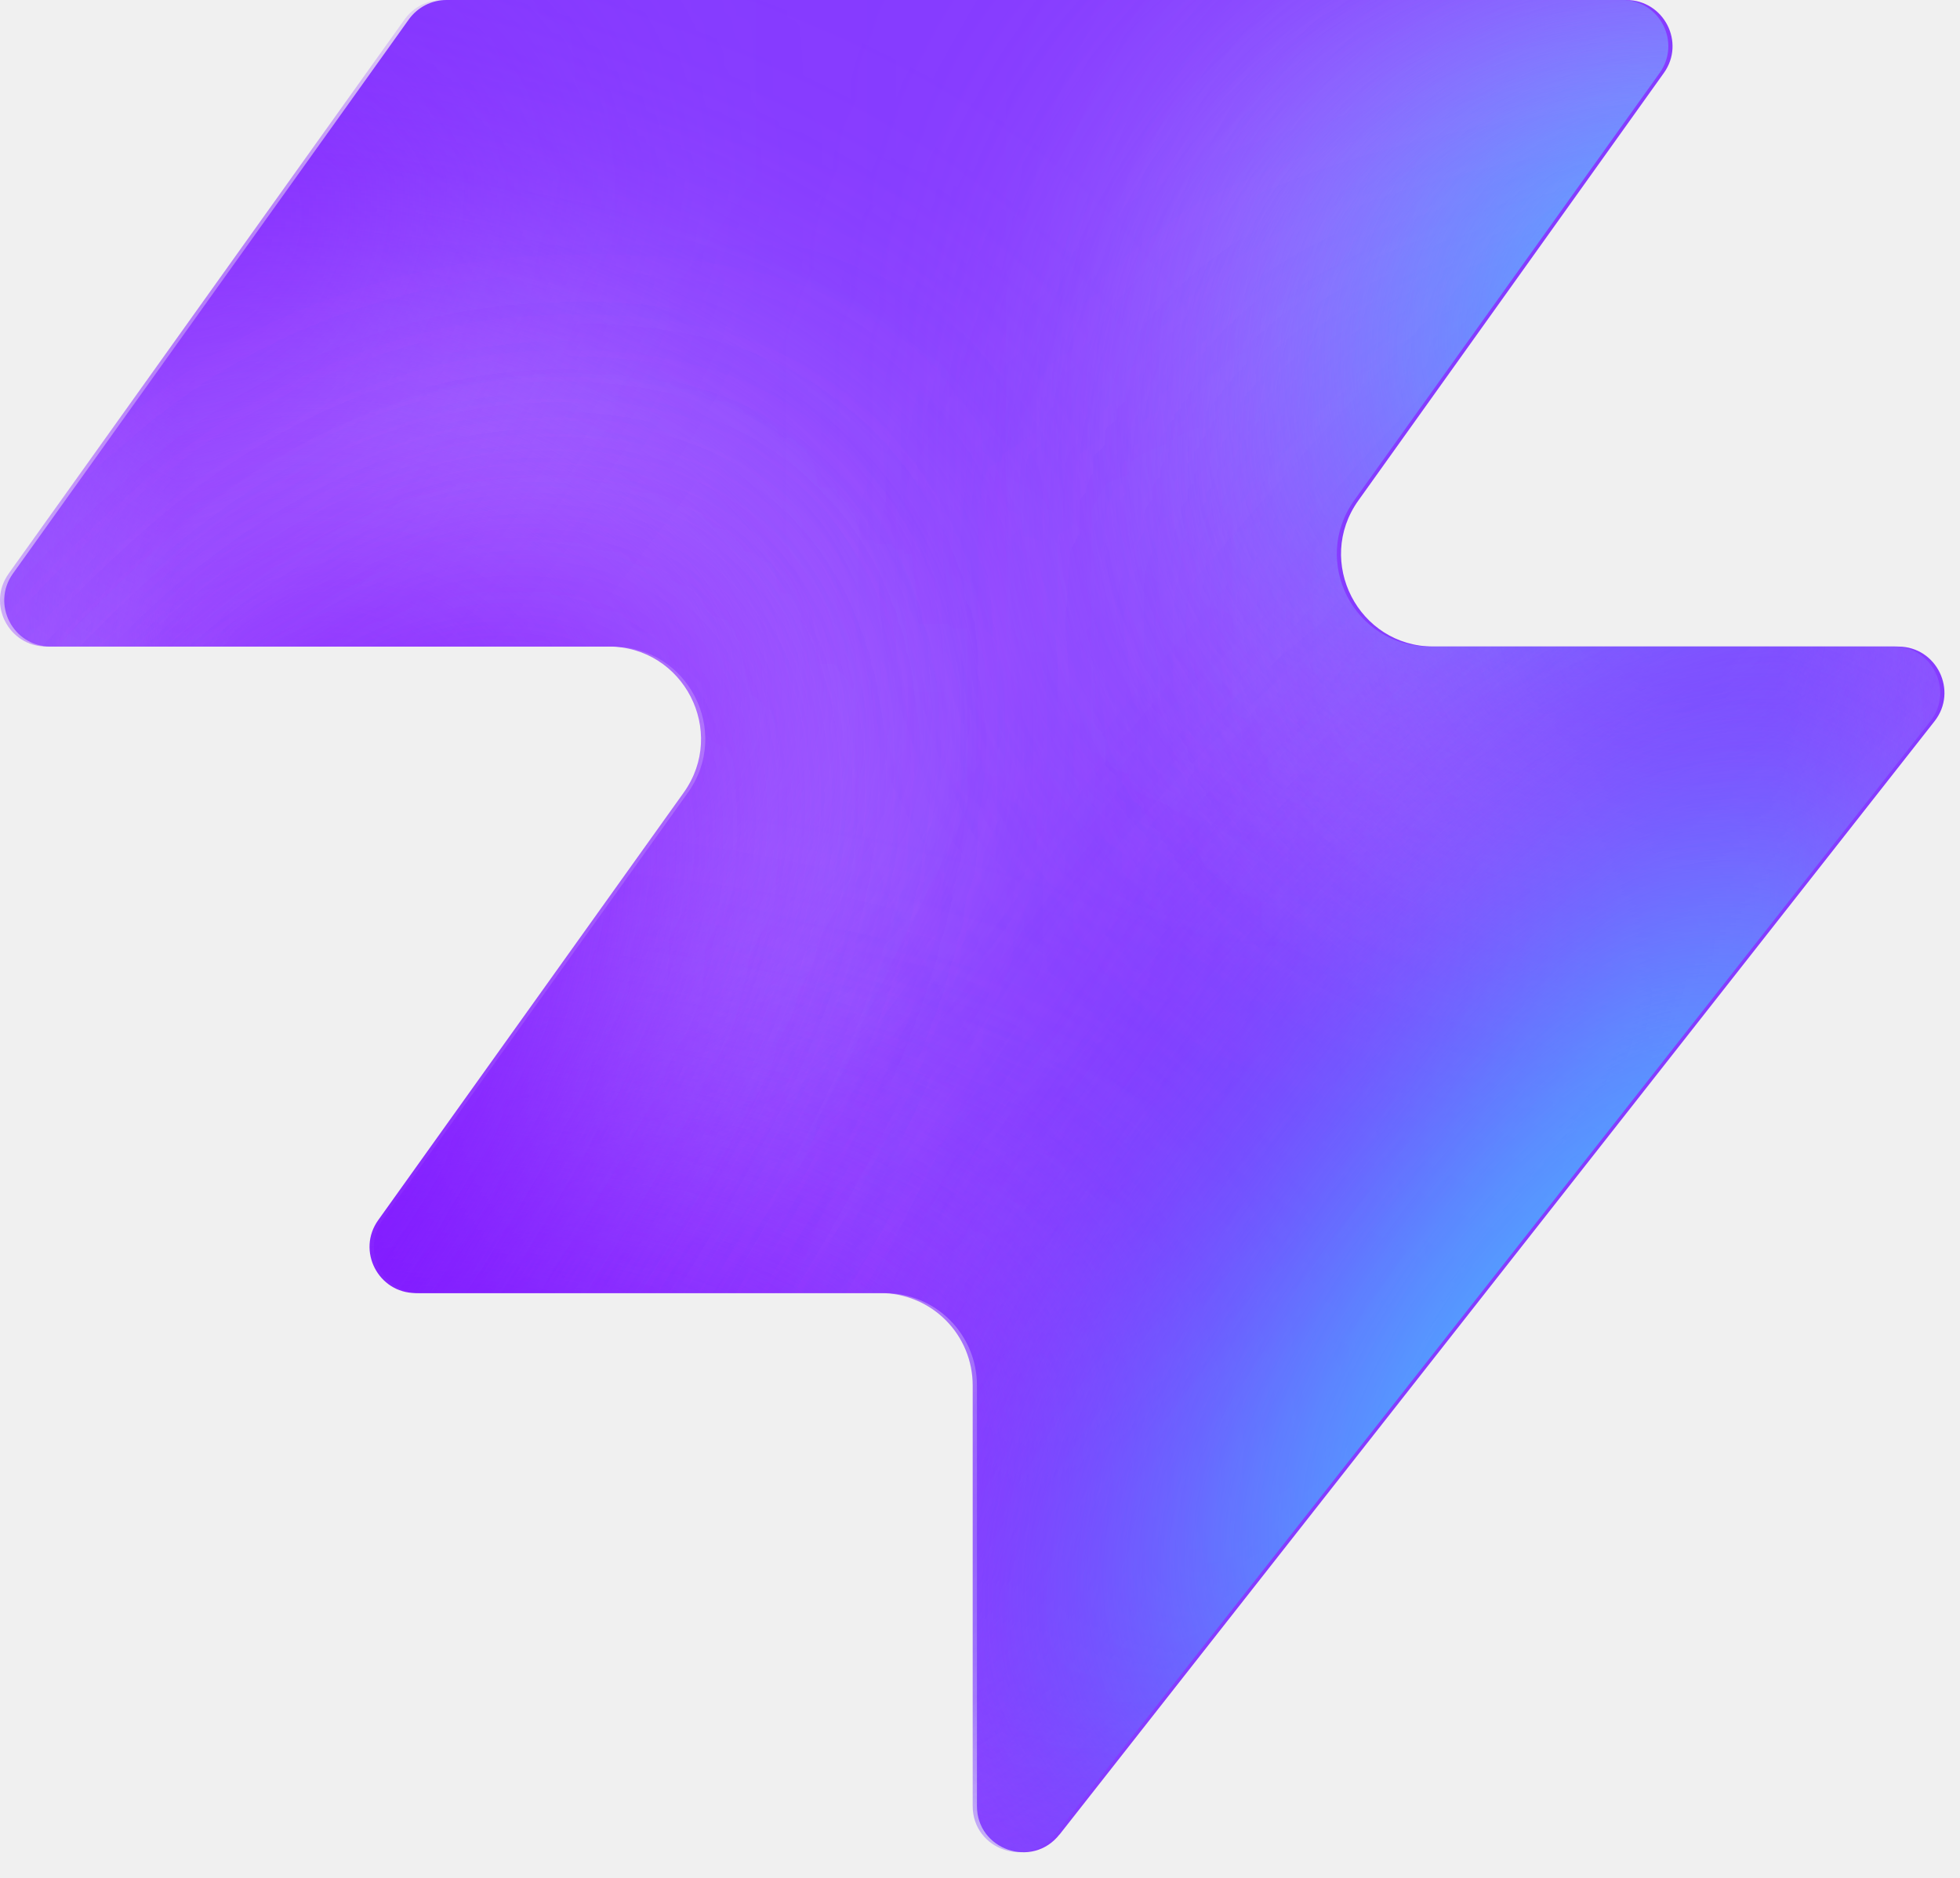
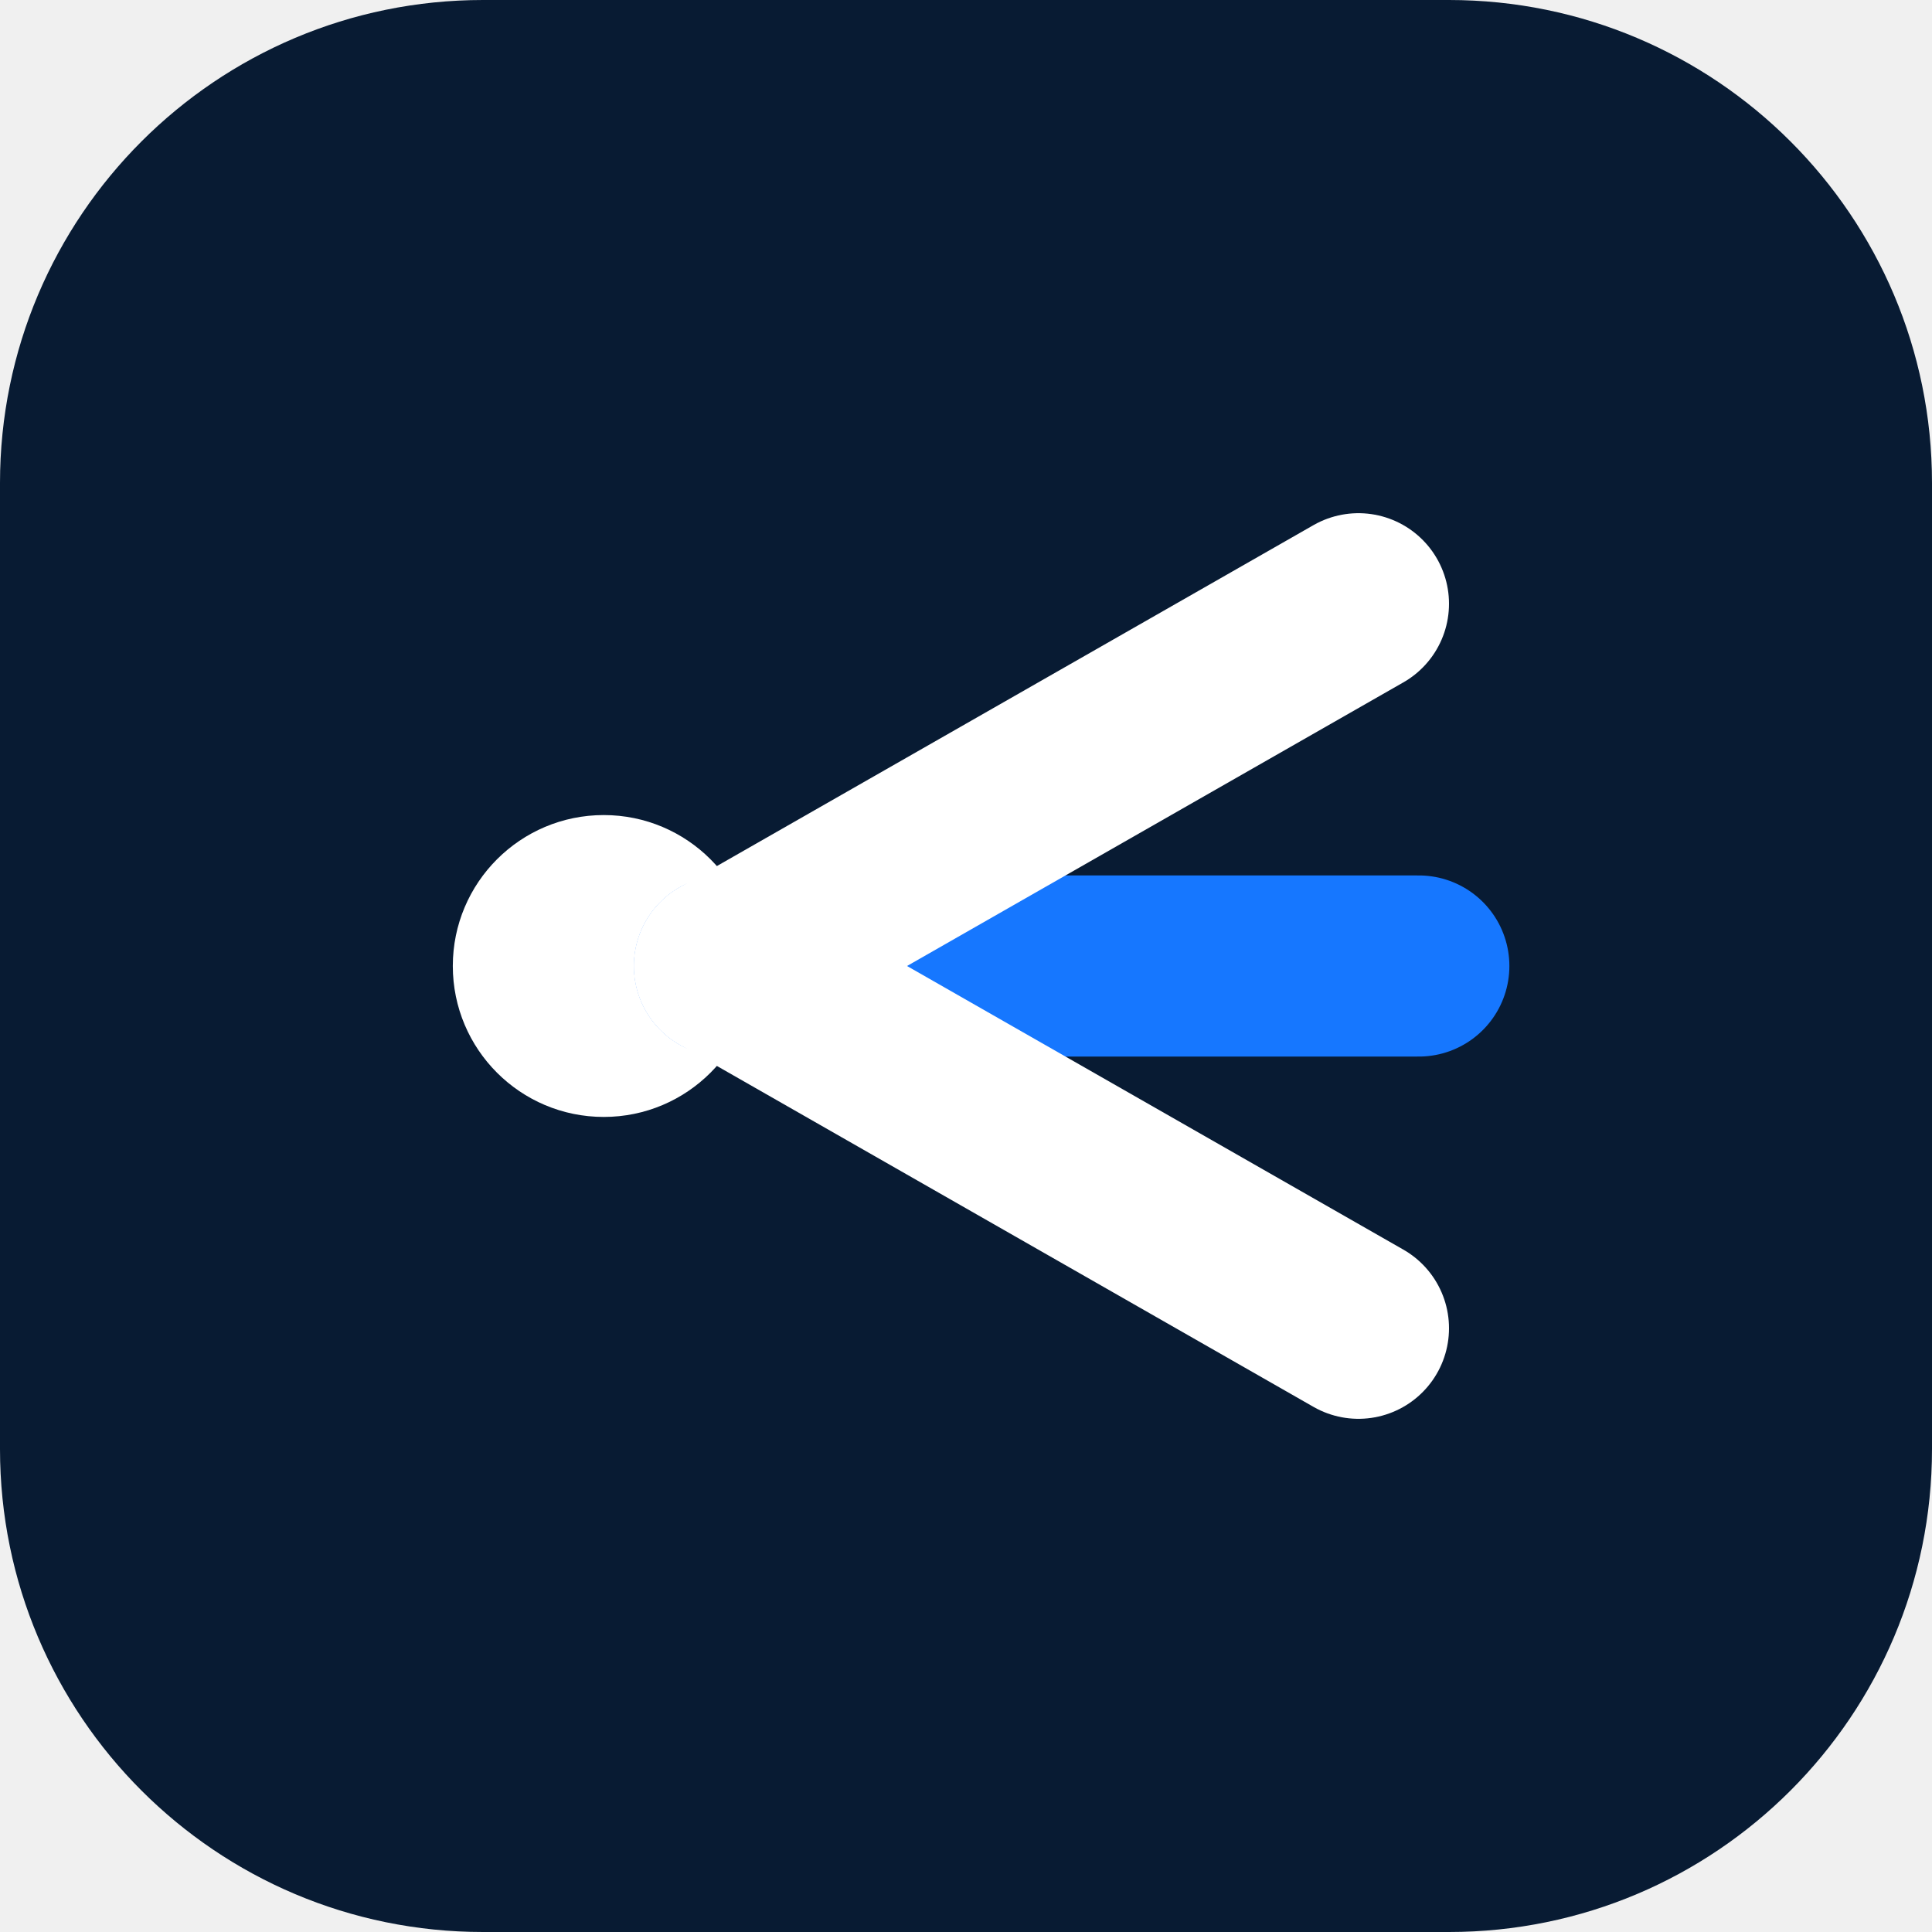
- <svg xmlns="http://www.w3.org/2000/svg" width="48" height="46" fill="none" viewBox="0 0 48 46">
-   <path fill="#863bff" d="M25.946 44.938c-.664.845-2.021.375-2.021-.698V33.937a2.26 2.26 0 0 0-2.262-2.262H10.287c-.92 0-1.456-1.04-.92-1.788l7.48-10.471c1.07-1.497 0-3.578-1.842-3.578H1.237c-.92 0-1.456-1.04-.92-1.788L10.013.474c.214-.297.556-.474.92-.474h28.894c.92 0 1.456 1.04.92 1.788l-7.48 10.471c-1.07 1.498 0 3.579 1.842 3.579h11.377c.943 0 1.473 1.088.89 1.83L25.947 44.94z" style="fill:#863bff;fill:color(display-p3 .525 .23 1);fill-opacity:1" />
-   <mask id="a" width="48" height="46" x="0" y="0" maskUnits="userSpaceOnUse" style="mask-type:alpha">
-     <path fill="#000" d="M25.842 44.938c-.664.844-2.021.375-2.021-.698V33.937a2.26 2.26 0 0 0-2.262-2.262H10.183c-.92 0-1.456-1.04-.92-1.788l7.48-10.471c1.07-1.498 0-3.579-1.842-3.579H1.133c-.92 0-1.456-1.04-.92-1.787L9.91.473c.214-.297.556-.474.92-.474h28.894c.92 0 1.456 1.04.92 1.788l-7.48 10.471c-1.07 1.498 0 3.578 1.842 3.578h11.377c.943 0 1.473 1.088.89 1.832L25.843 44.94z" style="fill:#000;fill-opacity:1" />
-   </mask>
-   <g mask="url(#a)">
-     <g filter="url(#b)">
-       <ellipse cx="5.508" cy="14.704" fill="#ede6ff" rx="5.508" ry="14.704" style="fill:#ede6ff;fill:color(display-p3 .927 .903 1);fill-opacity:1" transform="matrix(.00324 1 1 -.00324 -4.47 31.516)" />
-     </g>
-     <g filter="url(#c)">
-       <ellipse cx="10.399" cy="29.851" fill="#ede6ff" rx="10.399" ry="29.851" style="fill:#ede6ff;fill:color(display-p3 .927 .903 1);fill-opacity:1" transform="matrix(.00324 1 1 -.00324 -39.328 7.883)" />
-     </g>
-     <g filter="url(#d)">
-       <ellipse cx="5.508" cy="30.487" fill="#7e14ff" rx="5.508" ry="30.487" style="fill:#7e14ff;fill:color(display-p3 .492 .077 1);fill-opacity:1" transform="rotate(89.814 -25.913 -14.639)scale(1 -1)" />
-     </g>
-     <g filter="url(#e)">
-       <ellipse cx="5.508" cy="30.599" fill="#7e14ff" rx="5.508" ry="30.599" style="fill:#7e14ff;fill:color(display-p3 .492 .077 1);fill-opacity:1" transform="rotate(89.814 -32.644 -3.334)scale(1 -1)" />
-     </g>
-     <g filter="url(#f)">
-       <ellipse cx="5.508" cy="30.599" fill="#7e14ff" rx="5.508" ry="30.599" style="fill:#7e14ff;fill:color(display-p3 .492 .077 1);fill-opacity:1" transform="matrix(.00324 1 1 -.00324 -34.34 30.47)" />
-     </g>
-     <g filter="url(#g)">
-       <ellipse cx="14.072" cy="22.078" fill="#ede6ff" rx="14.072" ry="22.078" style="fill:#ede6ff;fill:color(display-p3 .927 .903 1);fill-opacity:1" transform="rotate(93.35 24.506 48.493)scale(-1 1)" />
-     </g>
-     <g filter="url(#h)">
-       <ellipse cx="3.47" cy="21.501" fill="#7e14ff" rx="3.47" ry="21.501" style="fill:#7e14ff;fill:color(display-p3 .492 .077 1);fill-opacity:1" transform="rotate(89.009 28.708 47.59)scale(-1 1)" />
-     </g>
-     <g filter="url(#i)">
-       <ellipse cx="3.47" cy="21.501" fill="#7e14ff" rx="3.47" ry="21.501" style="fill:#7e14ff;fill:color(display-p3 .492 .077 1);fill-opacity:1" transform="rotate(89.009 28.708 47.59)scale(-1 1)" />
-     </g>
-     <g filter="url(#j)">
-       <ellipse cx=".387" cy="8.972" fill="#7e14ff" rx="4.407" ry="29.108" style="fill:#7e14ff;fill:color(display-p3 .492 .077 1);fill-opacity:1" transform="rotate(39.51 .387 8.972)" />
-     </g>
-     <g filter="url(#k)">
-       <ellipse cx="47.523" cy="-6.092" fill="#7e14ff" rx="4.407" ry="29.108" style="fill:#7e14ff;fill:color(display-p3 .492 .077 1);fill-opacity:1" transform="rotate(37.892 47.523 -6.092)" />
-     </g>
-     <g filter="url(#l)">
-       <ellipse cx="41.412" cy="6.333" fill="#47bfff" rx="5.971" ry="9.665" style="fill:#47bfff;fill:color(display-p3 .28 .748 1);fill-opacity:1" transform="rotate(37.892 41.412 6.333)" />
-     </g>
-     <g filter="url(#m)">
-       <ellipse cx="-1.879" cy="38.332" fill="#7e14ff" rx="4.407" ry="29.108" style="fill:#7e14ff;fill:color(display-p3 .492 .077 1);fill-opacity:1" transform="rotate(37.892 -1.88 38.332)" />
-     </g>
-     <g filter="url(#n)">
-       <ellipse cx="-1.879" cy="38.332" fill="#7e14ff" rx="4.407" ry="29.108" style="fill:#7e14ff;fill:color(display-p3 .492 .077 1);fill-opacity:1" transform="rotate(37.892 -1.88 38.332)" />
-     </g>
-     <g filter="url(#o)">
-       <ellipse cx="35.651" cy="29.907" fill="#7e14ff" rx="4.407" ry="29.108" style="fill:#7e14ff;fill:color(display-p3 .492 .077 1);fill-opacity:1" transform="rotate(37.892 35.651 29.907)" />
-     </g>
-     <g filter="url(#p)">
-       <ellipse cx="38.418" cy="32.4" fill="#47bfff" rx="5.971" ry="15.297" style="fill:#47bfff;fill:color(display-p3 .28 .748 1);fill-opacity:1" transform="rotate(37.892 38.418 32.4)" />
-     </g>
-   </g>
-   <defs>
-     <filter id="b" width="60.045" height="41.654" x="-19.77" y="16.149" color-interpolation-filters="sRGB" filterUnits="userSpaceOnUse">
-       <feFlood flood-opacity="0" result="BackgroundImageFix" />
-       <feBlend in="SourceGraphic" in2="BackgroundImageFix" result="shape" />
-       <feGaussianBlur result="effect1_foregroundBlur_2002_17158" stdDeviation="7.659" />
-     </filter>
-     <filter id="c" width="90.34" height="51.437" x="-54.613" y="-7.533" color-interpolation-filters="sRGB" filterUnits="userSpaceOnUse">
-       <feFlood flood-opacity="0" result="BackgroundImageFix" />
-       <feBlend in="SourceGraphic" in2="BackgroundImageFix" result="shape" />
-       <feGaussianBlur result="effect1_foregroundBlur_2002_17158" stdDeviation="7.659" />
-     </filter>
-     <filter id="d" width="79.355" height="29.4" x="-49.64" y="2.03" color-interpolation-filters="sRGB" filterUnits="userSpaceOnUse">
-       <feFlood flood-opacity="0" result="BackgroundImageFix" />
-       <feBlend in="SourceGraphic" in2="BackgroundImageFix" result="shape" />
-       <feGaussianBlur result="effect1_foregroundBlur_2002_17158" stdDeviation="4.596" />
-     </filter>
-     <filter id="e" width="79.579" height="29.4" x="-45.045" y="20.029" color-interpolation-filters="sRGB" filterUnits="userSpaceOnUse">
-       <feFlood flood-opacity="0" result="BackgroundImageFix" />
-       <feBlend in="SourceGraphic" in2="BackgroundImageFix" result="shape" />
-       <feGaussianBlur result="effect1_foregroundBlur_2002_17158" stdDeviation="4.596" />
-     </filter>
-     <filter id="f" width="79.579" height="29.4" x="-43.513" y="21.178" color-interpolation-filters="sRGB" filterUnits="userSpaceOnUse">
-       <feFlood flood-opacity="0" result="BackgroundImageFix" />
-       <feBlend in="SourceGraphic" in2="BackgroundImageFix" result="shape" />
-       <feGaussianBlur result="effect1_foregroundBlur_2002_17158" stdDeviation="4.596" />
-     </filter>
-     <filter id="g" width="74.749" height="58.852" x="15.756" y="-17.901" color-interpolation-filters="sRGB" filterUnits="userSpaceOnUse">
-       <feFlood flood-opacity="0" result="BackgroundImageFix" />
-       <feBlend in="SourceGraphic" in2="BackgroundImageFix" result="shape" />
-       <feGaussianBlur result="effect1_foregroundBlur_2002_17158" stdDeviation="7.659" />
-     </filter>
-     <filter id="h" width="61.377" height="25.362" x="23.548" y="2.284" color-interpolation-filters="sRGB" filterUnits="userSpaceOnUse">
-       <feFlood flood-opacity="0" result="BackgroundImageFix" />
-       <feBlend in="SourceGraphic" in2="BackgroundImageFix" result="shape" />
-       <feGaussianBlur result="effect1_foregroundBlur_2002_17158" stdDeviation="4.596" />
-     </filter>
-     <filter id="i" width="61.377" height="25.362" x="23.548" y="2.284" color-interpolation-filters="sRGB" filterUnits="userSpaceOnUse">
-       <feFlood flood-opacity="0" result="BackgroundImageFix" />
-       <feBlend in="SourceGraphic" in2="BackgroundImageFix" result="shape" />
-       <feGaussianBlur result="effect1_foregroundBlur_2002_17158" stdDeviation="4.596" />
-     </filter>
-     <filter id="j" width="56.045" height="63.649" x="-27.636" y="-22.853" color-interpolation-filters="sRGB" filterUnits="userSpaceOnUse">
-       <feFlood flood-opacity="0" result="BackgroundImageFix" />
-       <feBlend in="SourceGraphic" in2="BackgroundImageFix" result="shape" />
-       <feGaussianBlur result="effect1_foregroundBlur_2002_17158" stdDeviation="4.596" />
-     </filter>
-     <filter id="k" width="54.814" height="64.646" x="20.116" y="-38.415" color-interpolation-filters="sRGB" filterUnits="userSpaceOnUse">
-       <feFlood flood-opacity="0" result="BackgroundImageFix" />
-       <feBlend in="SourceGraphic" in2="BackgroundImageFix" result="shape" />
-       <feGaussianBlur result="effect1_foregroundBlur_2002_17158" stdDeviation="4.596" />
-     </filter>
-     <filter id="l" width="33.541" height="35.313" x="24.641" y="-11.323" color-interpolation-filters="sRGB" filterUnits="userSpaceOnUse">
-       <feFlood flood-opacity="0" result="BackgroundImageFix" />
-       <feBlend in="SourceGraphic" in2="BackgroundImageFix" result="shape" />
-       <feGaussianBlur result="effect1_foregroundBlur_2002_17158" stdDeviation="4.596" />
-     </filter>
-     <filter id="m" width="54.814" height="64.646" x="-29.286" y="6.009" color-interpolation-filters="sRGB" filterUnits="userSpaceOnUse">
-       <feFlood flood-opacity="0" result="BackgroundImageFix" />
-       <feBlend in="SourceGraphic" in2="BackgroundImageFix" result="shape" />
-       <feGaussianBlur result="effect1_foregroundBlur_2002_17158" stdDeviation="4.596" />
-     </filter>
-     <filter id="n" width="54.814" height="64.646" x="-29.286" y="6.009" color-interpolation-filters="sRGB" filterUnits="userSpaceOnUse">
-       <feFlood flood-opacity="0" result="BackgroundImageFix" />
-       <feBlend in="SourceGraphic" in2="BackgroundImageFix" result="shape" />
-       <feGaussianBlur result="effect1_foregroundBlur_2002_17158" stdDeviation="4.596" />
-     </filter>
-     <filter id="o" width="54.814" height="64.646" x="8.244" y="-2.416" color-interpolation-filters="sRGB" filterUnits="userSpaceOnUse">
-       <feFlood flood-opacity="0" result="BackgroundImageFix" />
-       <feBlend in="SourceGraphic" in2="BackgroundImageFix" result="shape" />
-       <feGaussianBlur result="effect1_foregroundBlur_2002_17158" stdDeviation="4.596" />
-     </filter>
-     <filter id="p" width="39.409" height="43.623" x="18.713" y="10.588" color-interpolation-filters="sRGB" filterUnits="userSpaceOnUse">
-       <feFlood flood-opacity="0" result="BackgroundImageFix" />
-       <feBlend in="SourceGraphic" in2="BackgroundImageFix" result="shape" />
-       <feGaussianBlur result="effect1_foregroundBlur_2002_17158" stdDeviation="4.596" />
-     </filter>
-   </defs>
+ <svg xmlns="http://www.w3.org/2000/svg" width="64" height="64" viewBox="0 0 64 64" fill="none">
+   <rect width="64" height="64" rx="16" fill="#081B33" />
+   <circle cx="20" cy="32" r="5" fill="white" />
+   <path d="M24 32H47" stroke="#1677FF" stroke-width="6" stroke-linecap="round" />
+   <path d="M24 32L45 20" stroke="white" stroke-width="6" stroke-linecap="round" />
+   <path d="M24 32L45 44" stroke="white" stroke-width="6" stroke-linecap="round" />
</svg>
